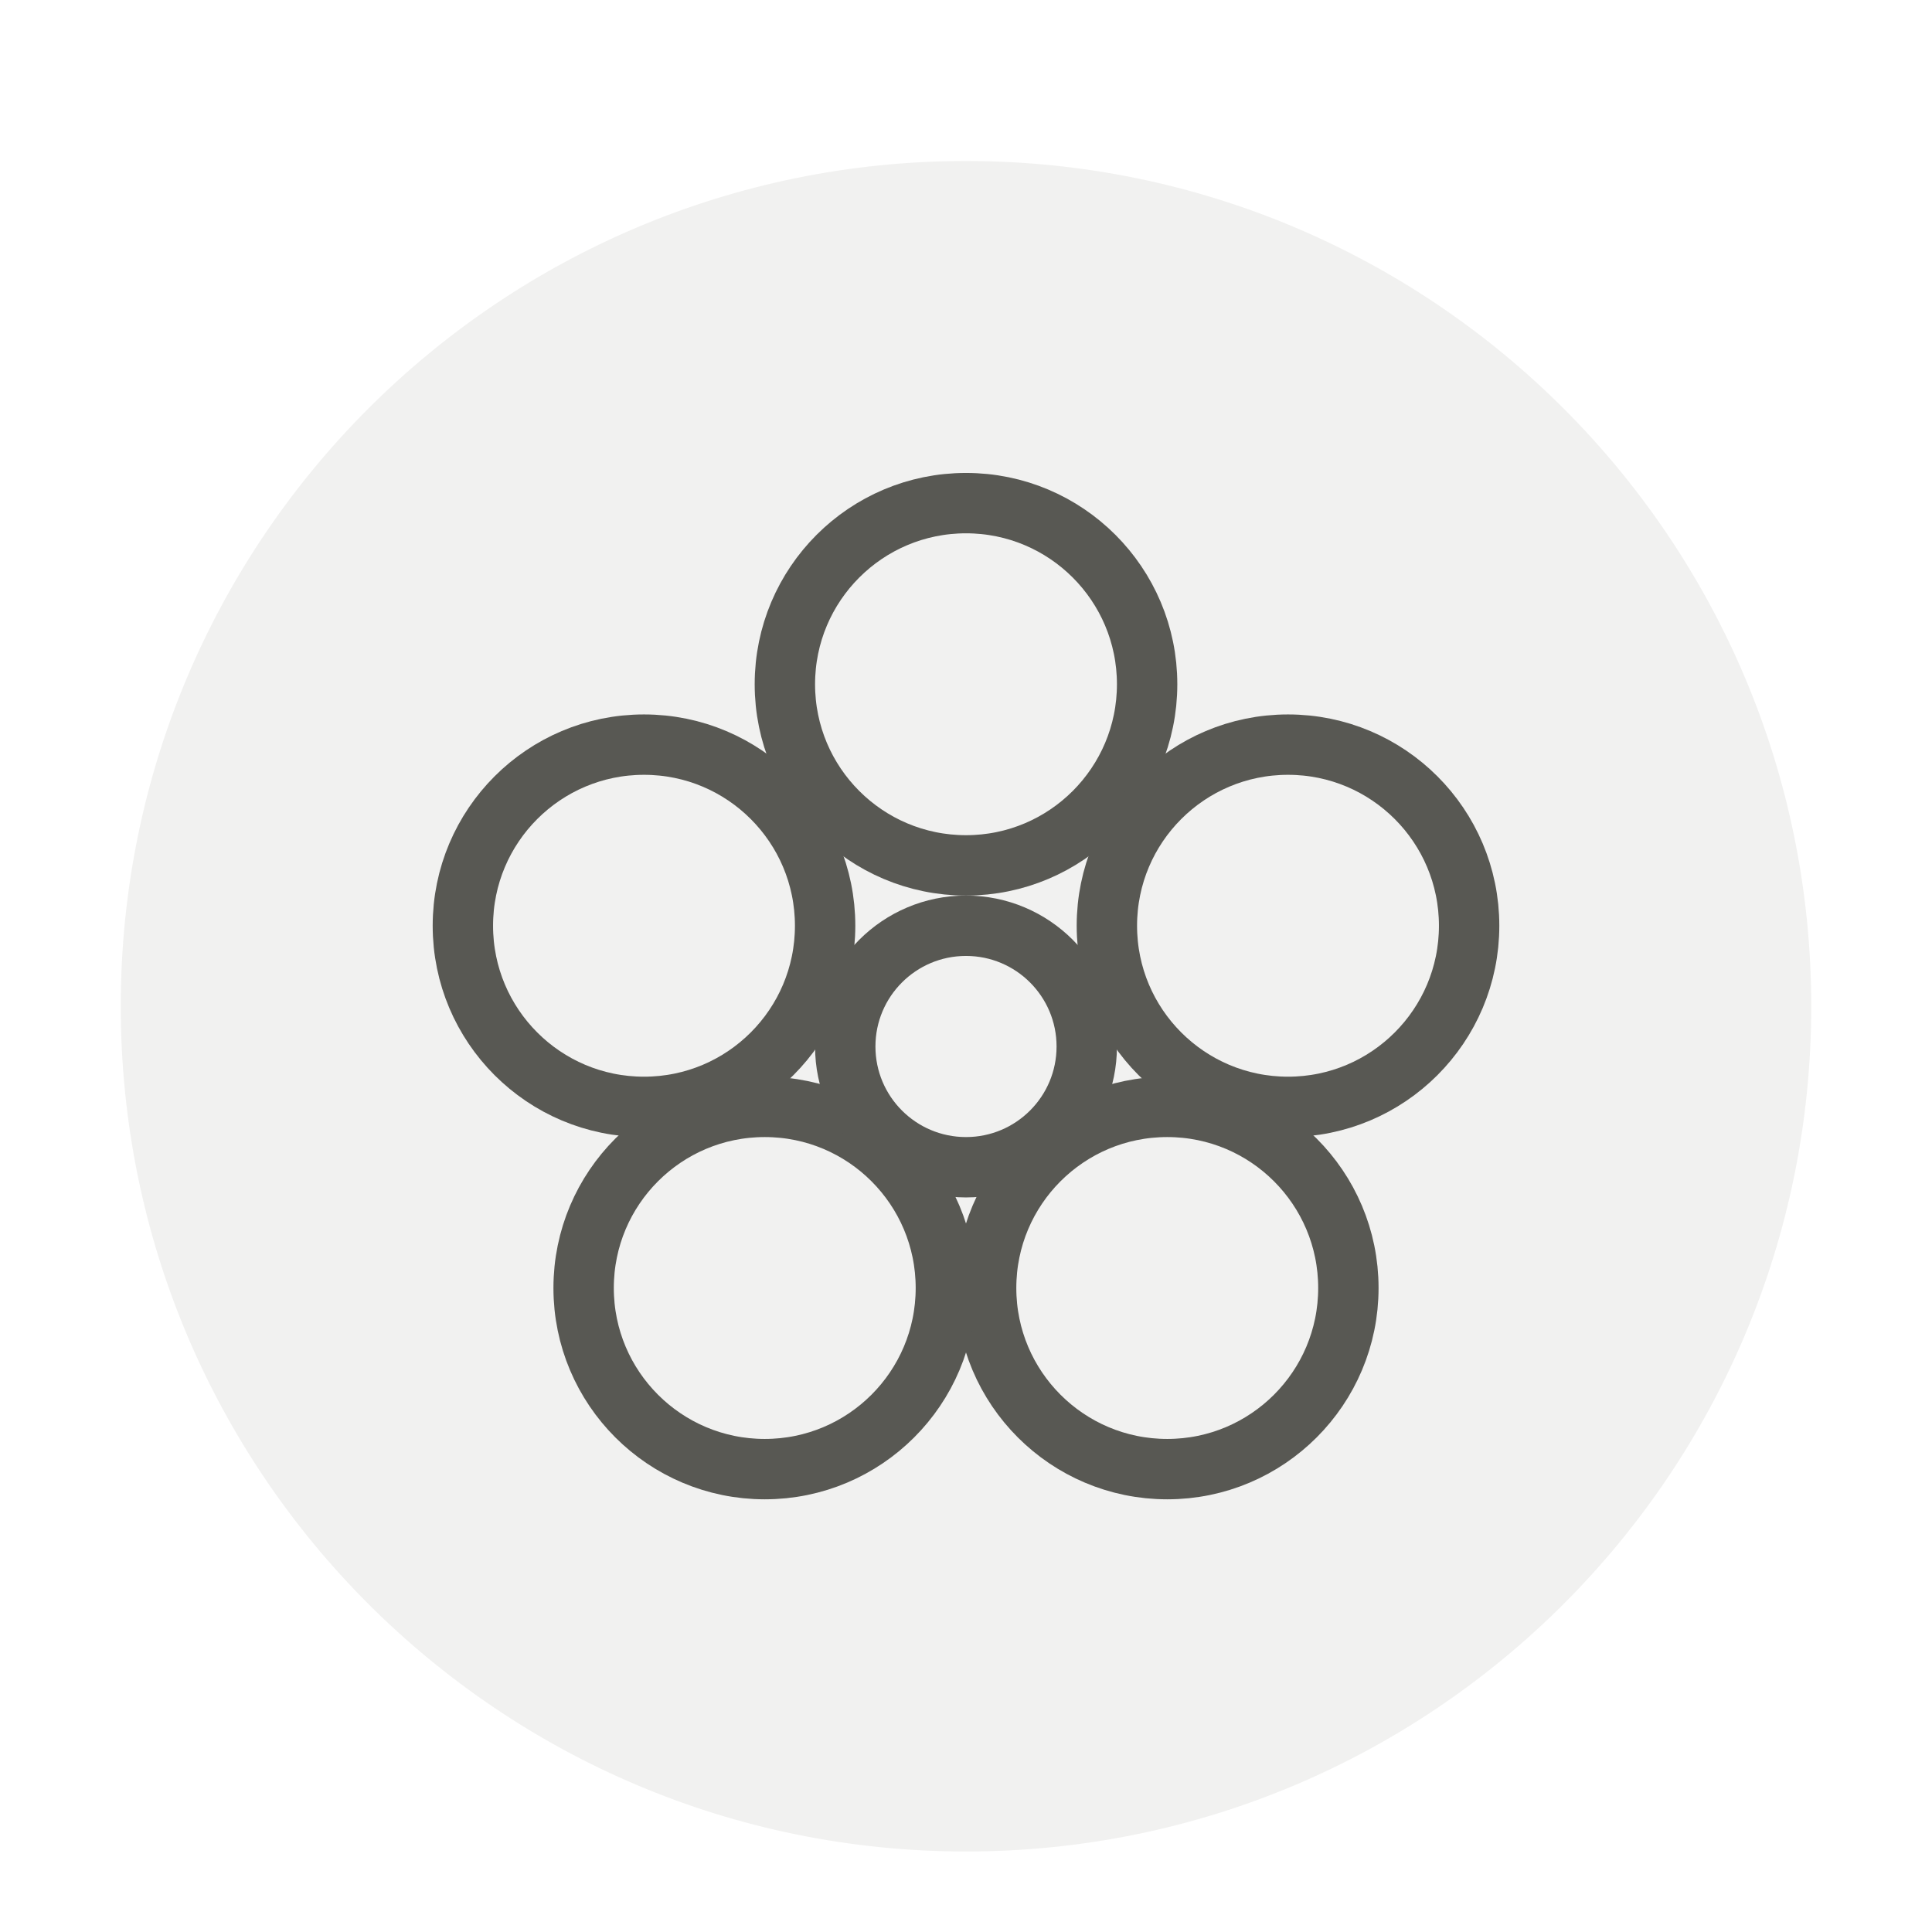
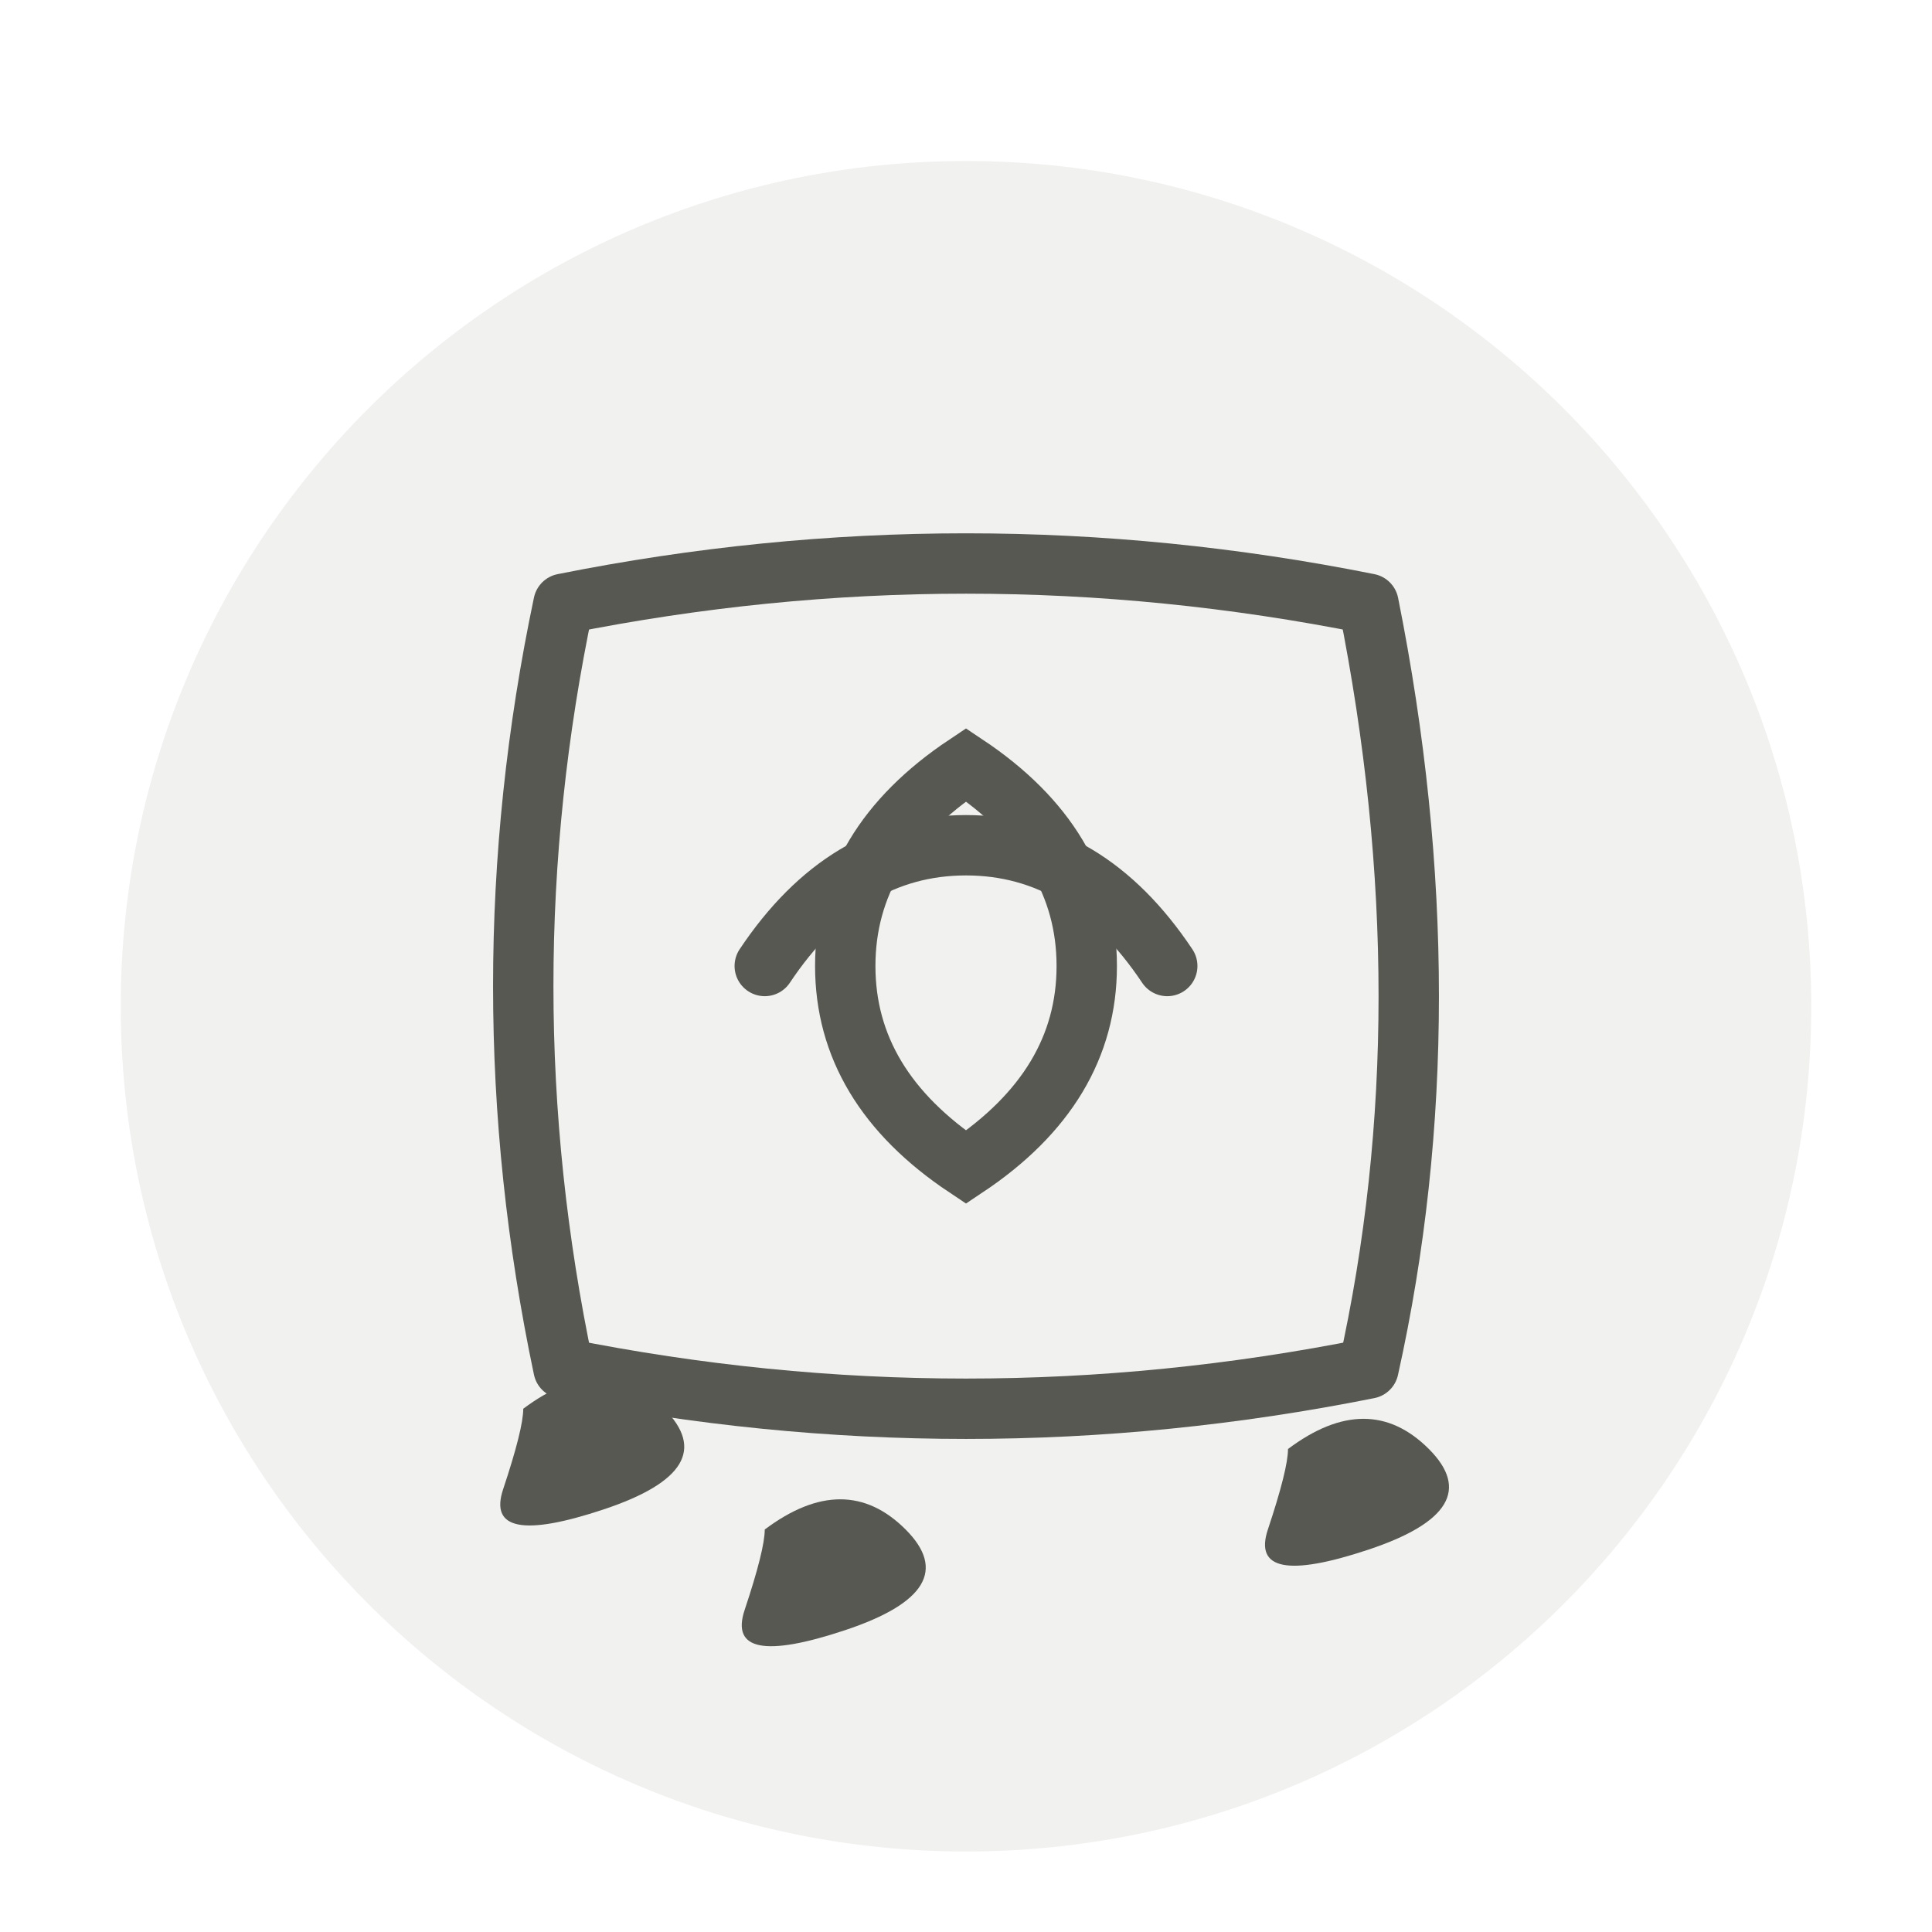
<svg xmlns="http://www.w3.org/2000/svg" viewBox="0 0 96 96" width="104" height="104" role="img" aria-label="Wasanbon sugar">
  <style>.s{fill:none;stroke:#585853;stroke-width:3;stroke-linecap:round}.f1,.f3,.sf{fill:#f1f1f0;stroke:#585853;stroke-width:3;stroke-linejoin:round}.f2{fill:#e7e7e5;stroke:#585853;stroke-width:3;stroke-linejoin:round}.dot{fill:#585853}.bg{fill:#f1f1f0}@media(prefers-color-scheme:dark){.s,.f1,.f2,.f3,.sf{stroke:#b8b5ae}.f1,.f3,.sf{fill:#242422}.f2{fill:#2c2c29}.dot{fill:#b8b5ae}.bg{fill:#242422}}</style>
  <circle class="bg" cx="48" cy="50" r="42" />
-   <circle class="f1 sf" cx="48" cy="34" r="9" />
-   <circle class="f1 sf" cx="64" cy="46" r="9" />
-   <circle class="f1 sf" cx="58" cy="64" r="9" />
-   <circle class="f1 sf" cx="38" cy="64" r="9" />
-   <circle class="f1 sf" cx="32" cy="46" r="9" />
-   <circle class="f3 sf" cx="48" cy="52" r="6" />
+   <path class="f1 sf" d="M28 30q20-4 40 0 4 20 0 38-20 4-40 0-4-19 0-38z" />
+   <path class="s" d="M48 38q6 4 6 10t-6 10q-6-4-6-10t6-10z" stroke-width="1.8" />
+   <path class="s" d="M38 48q4-6 10-6M58 48q-4-6-10-6" stroke-width="1.5" />
+   <path class="dot" d="M26 70q4-3 7 0t-3 5-5-1 1-4z" />
+   <path class="dot" d="M38 76q4-3 7 0t-3 5-5-1 1-4z" />
+   <path class="dot" d="M64 72q4-3 7 0t-3 5-5-1 1-4z" />
</svg>
